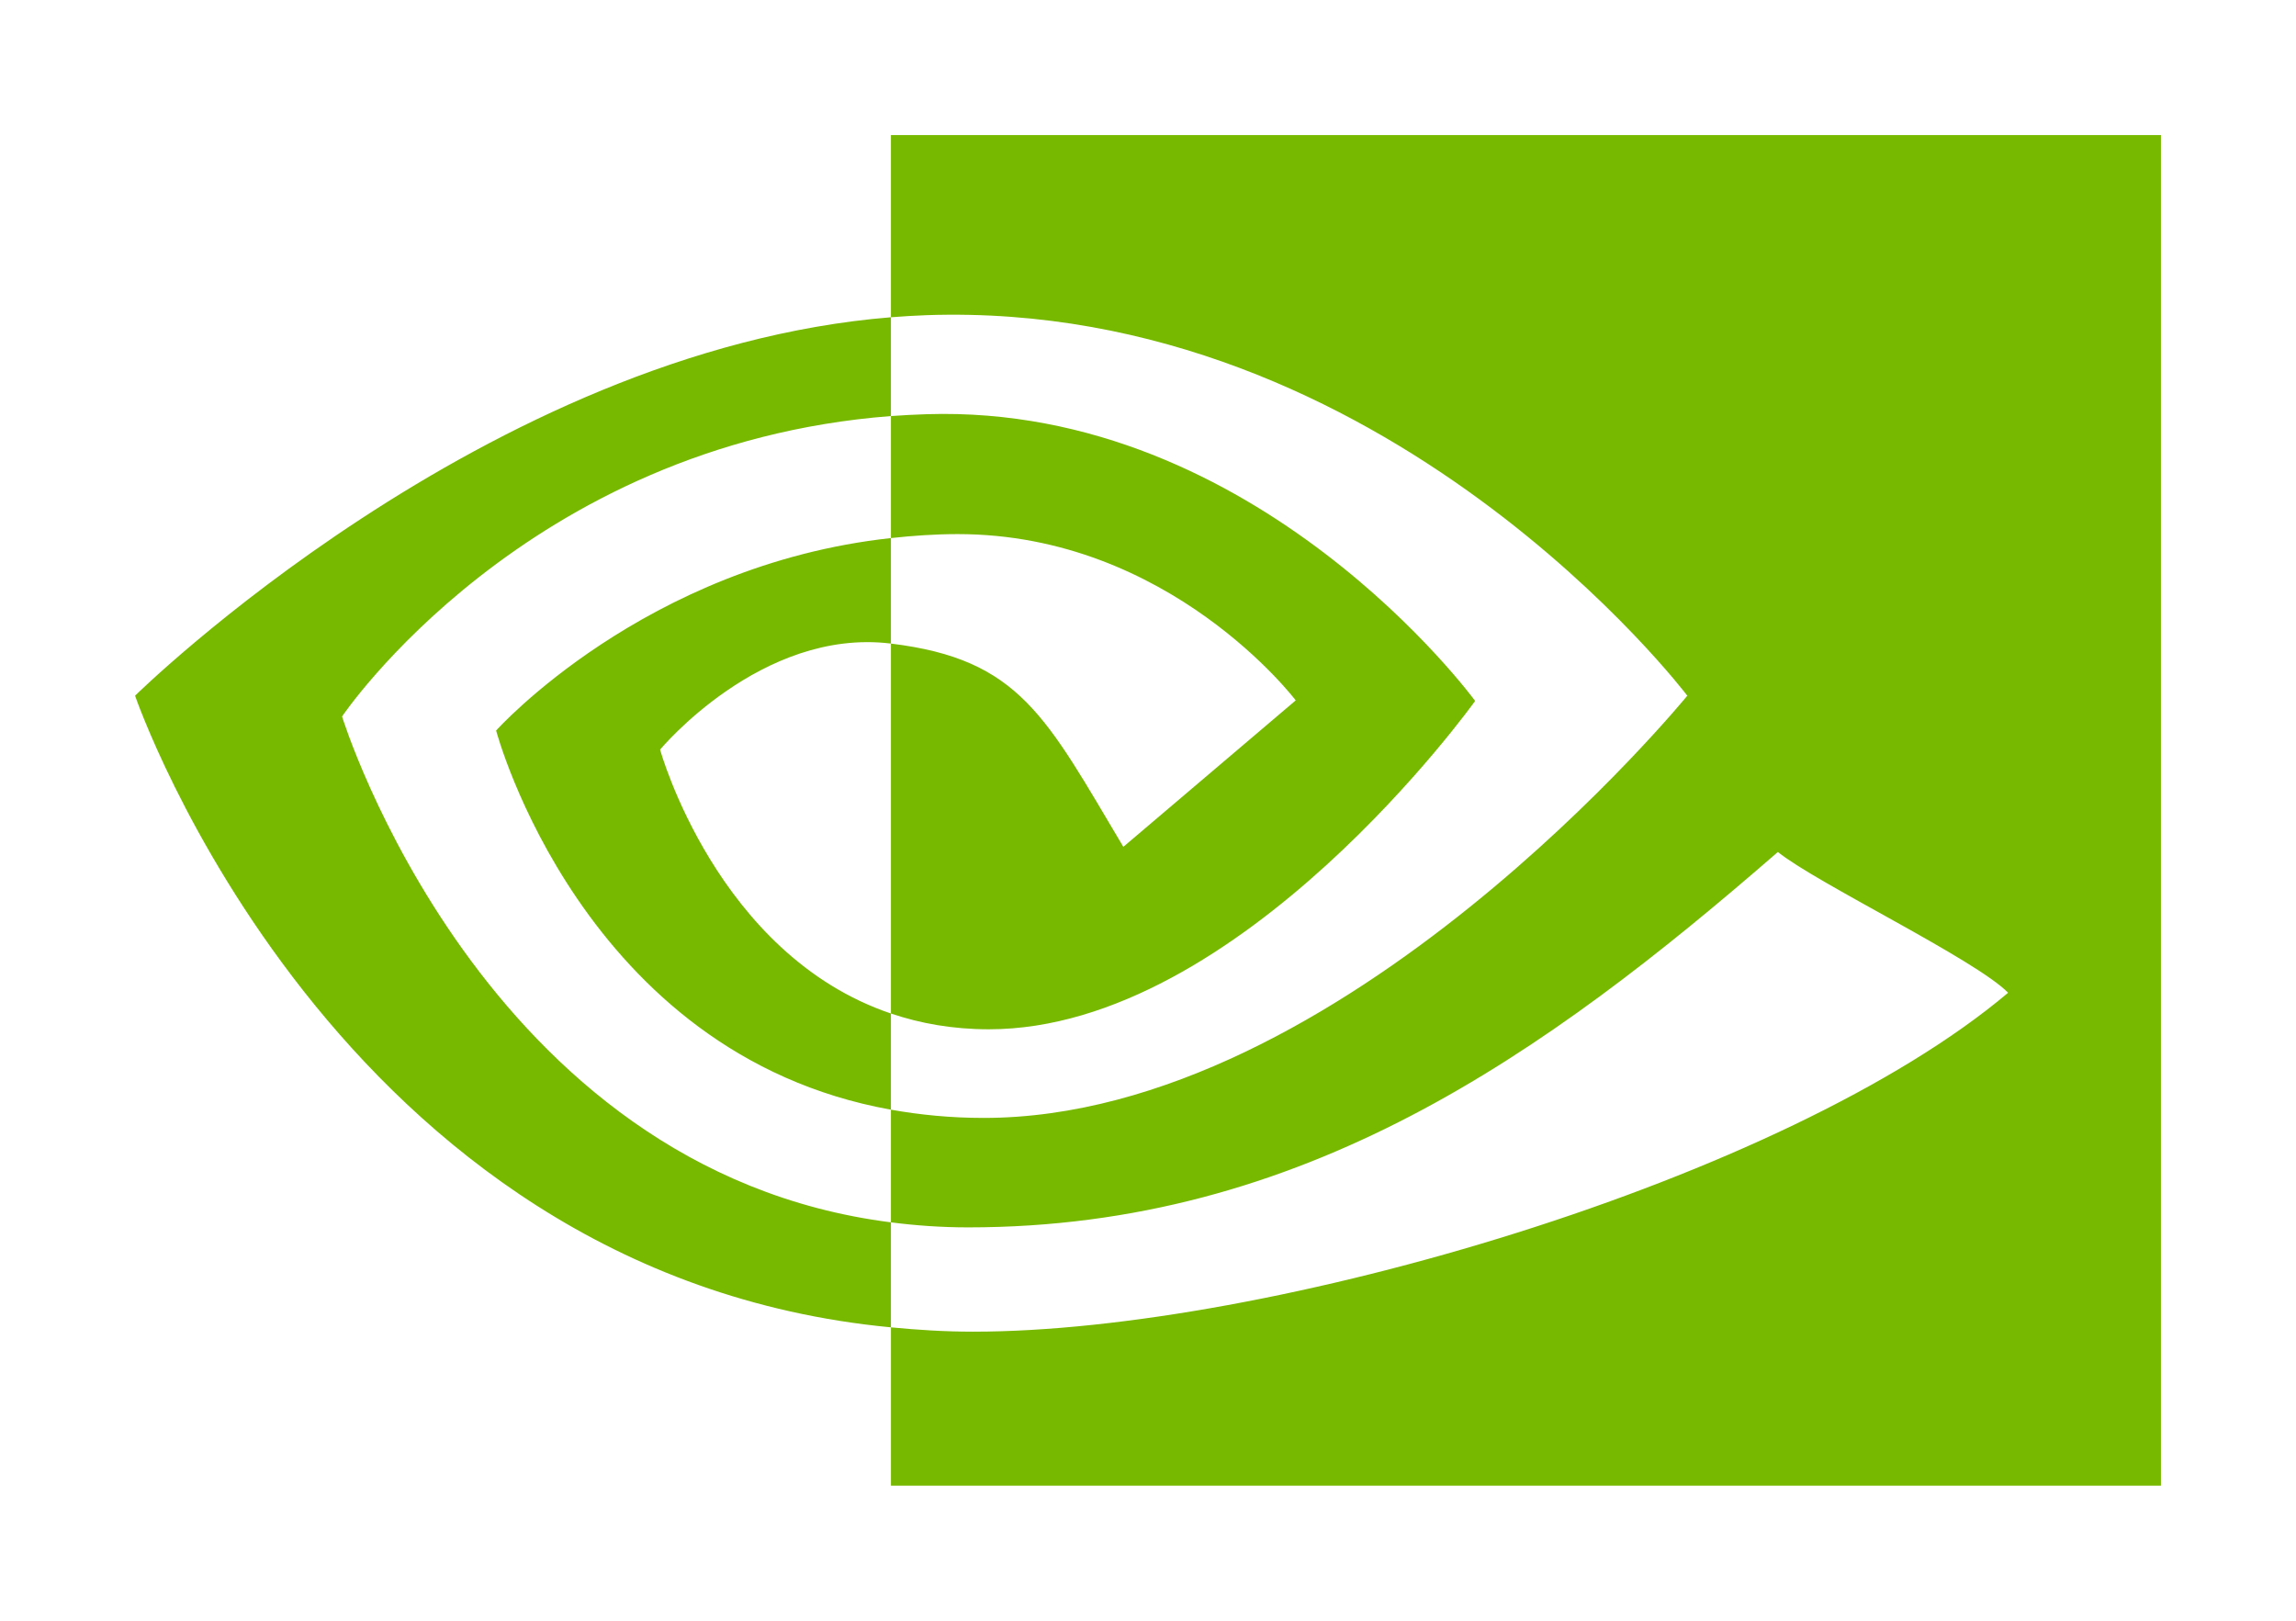
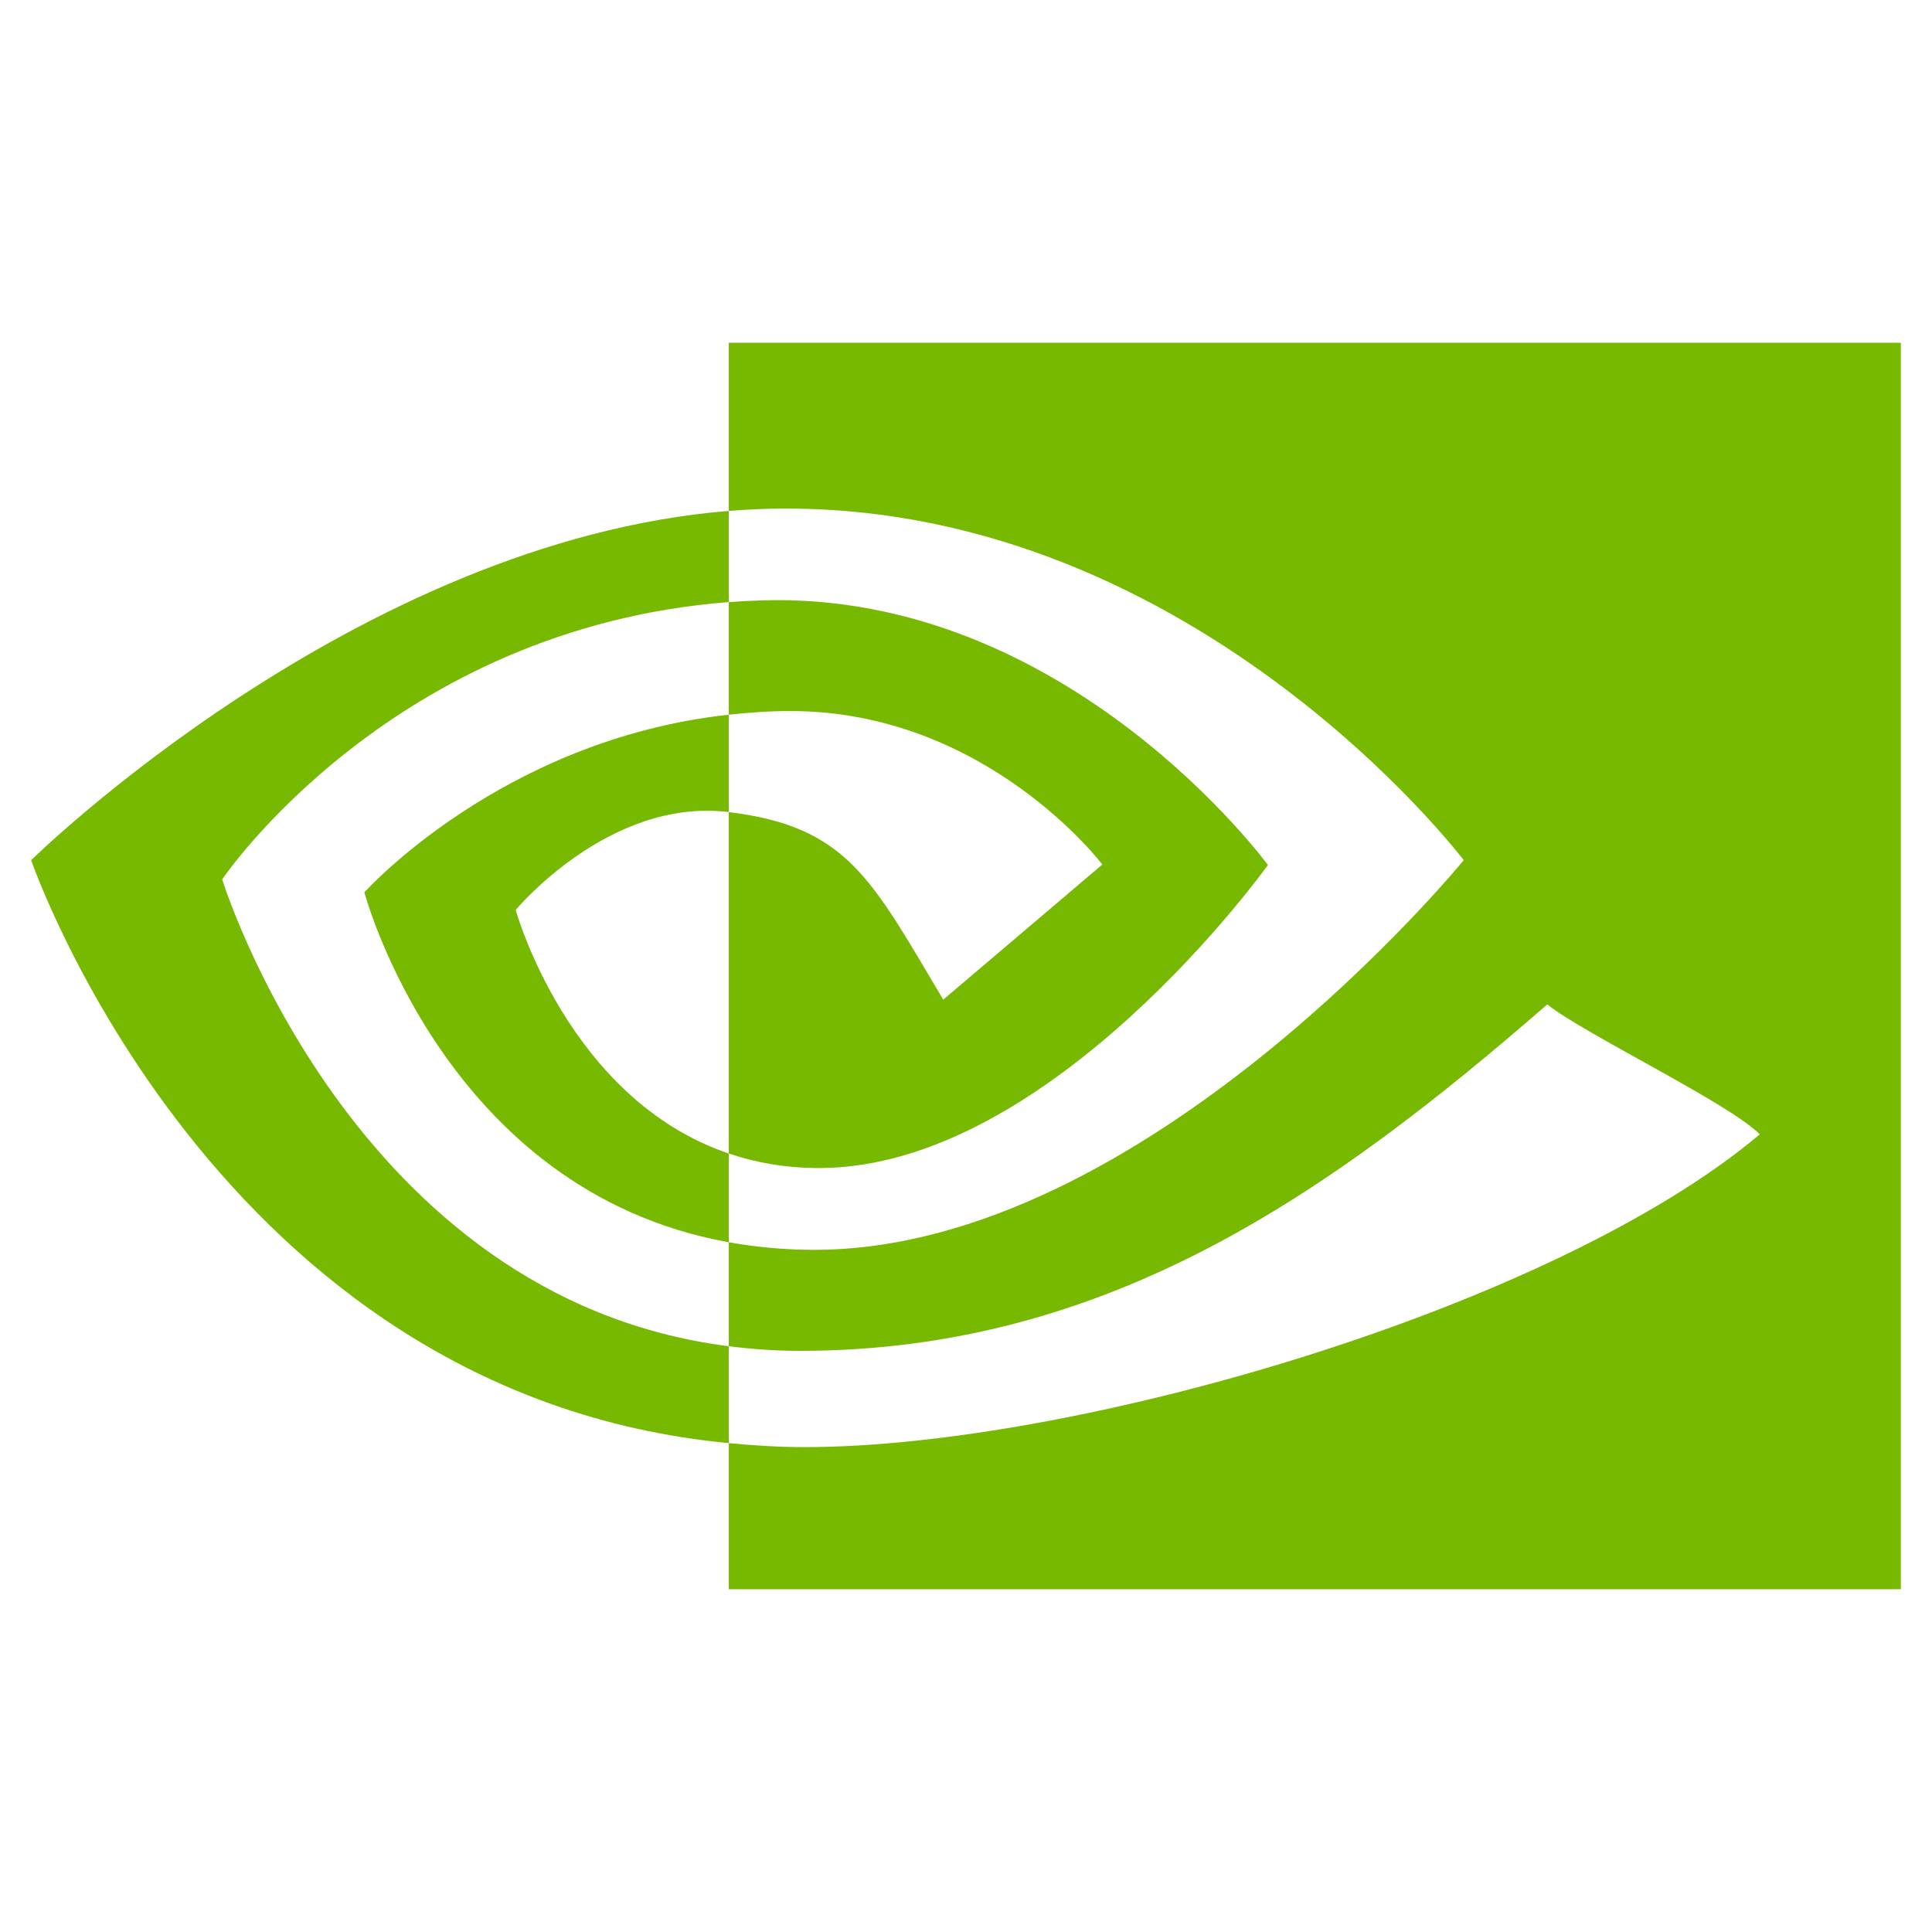
- <svg xmlns="http://www.w3.org/2000/svg" width="340" height="240" version="1" id="svg2">
+ <svg xmlns="http://www.w3.org/2000/svg" width="310" height="310" version="1" id="svg2">
  <defs id="defs8" />
-   <path fill="#77b900" d="M50.652 106.098s27.123-40.32 81.28-44.49V46.98C71.945 51.834 20 103.02 20 103.02s29.422 85.69 111.932 93.535v-15.548c-60.55-7.675-81.28-74.91-81.28-74.91zm81.28 43.987v14.24c-45.762-8.22-58.465-56.147-58.465-56.147s21.972-24.524 58.465-28.5v15.624c-.025 0-.045-.008-.07-.008-19.15-2.316-34.114 15.71-34.114 15.71s8.387 30.35 34.186 39.08m0-130.084v26.98c1.762-.135 3.523-.25 5.294-.31 68.2-2.317 112.634 56.35 112.634 56.35s-51.036 62.524-104.21 62.524c-4.87 0-9.432-.456-13.72-1.22v16.683c3.667.47 7.467.745 11.43.745 49.48 0 85.26-25.46 119.91-55.59 5.743 4.635 29.26 15.91 34.096 20.847-32.944 27.787-109.72 50.187-153.247 50.187-4.195 0-8.224-.257-12.185-.64V220H320V20H131.93zm0 59.678V61.61c1.744-.123 3.5-.218 5.294-.275 49.04-1.552 81.216 42.46 81.216 42.46s-34.752 48.624-72.012 48.624c-5.363 0-10.17-.87-14.498-2.335V95.303c19.092 2.324 22.935 10.82 34.413 30.097l25.528-21.686S173.24 79.09 141.827 79.09c-3.415 0-6.682.24-9.89.588" id="path4" style="stroke:none;fill:#77b900;fill-opacity:1" />
+   <path d="m 35.652,141.098 c 0,0 27.123,-40.32 81.28,-44.49 l 0,-14.628 C 56.945,86.834 5,138.02 5,138.02 c 0,0 29.422,85.69 111.932,93.535 l 0,-15.548 c -60.55,-7.675 -81.28,-74.91 -81.28,-74.91 z m 81.28,43.987 0,14.24 c -45.762,-8.22 -58.465,-56.147 -58.465,-56.147 0,0 21.972,-24.524 58.465,-28.5 l 0,15.624 c -0.025,0 -0.045,-0.008 -0.07,-0.008 -19.15,-2.316 -34.114,15.71 -34.114,15.71 0,0 8.387,30.35 34.186,39.08 m 0,-130.084 0,26.98 c 1.762,-0.135 3.523,-0.25 5.294,-0.31 68.2,-2.317 112.634,56.35 112.634,56.35 0,0 -51.036,62.524 -104.21,62.524 -4.87,0 -9.432,-0.456 -13.72,-1.22 l 0,16.683 c 3.667,0.47 7.467,0.745 11.43,0.745 49.48,0 85.26,-25.46 119.91,-55.59 5.743,4.635 29.26,15.91 34.096,20.847 -32.944,27.787 -109.72,50.187 -153.247,50.187 -4.195,0 -8.224,-0.257 -12.185,-0.64 l 0,23.444 188.064,0 0,-200 -188.07,0 z m 0,59.678 0,-18.068 c 1.744,-0.123 3.5,-0.218 5.294,-0.275 49.04,-1.552 81.216,42.46 81.216,42.46 0,0 -34.752,48.624 -72.012,48.624 -5.363,0 -10.17,-0.87 -14.498,-2.335 l 0,-54.781 c 19.092,2.324 22.935,10.82 34.413,30.097 l 25.528,-21.686 c 0,0 -18.635,-24.624 -50.048,-24.624 -3.415,0 -6.682,0.24 -9.89,0.588" id="path4" style="fill:#77b900;fill-opacity:1;stroke:none" />
</svg>
